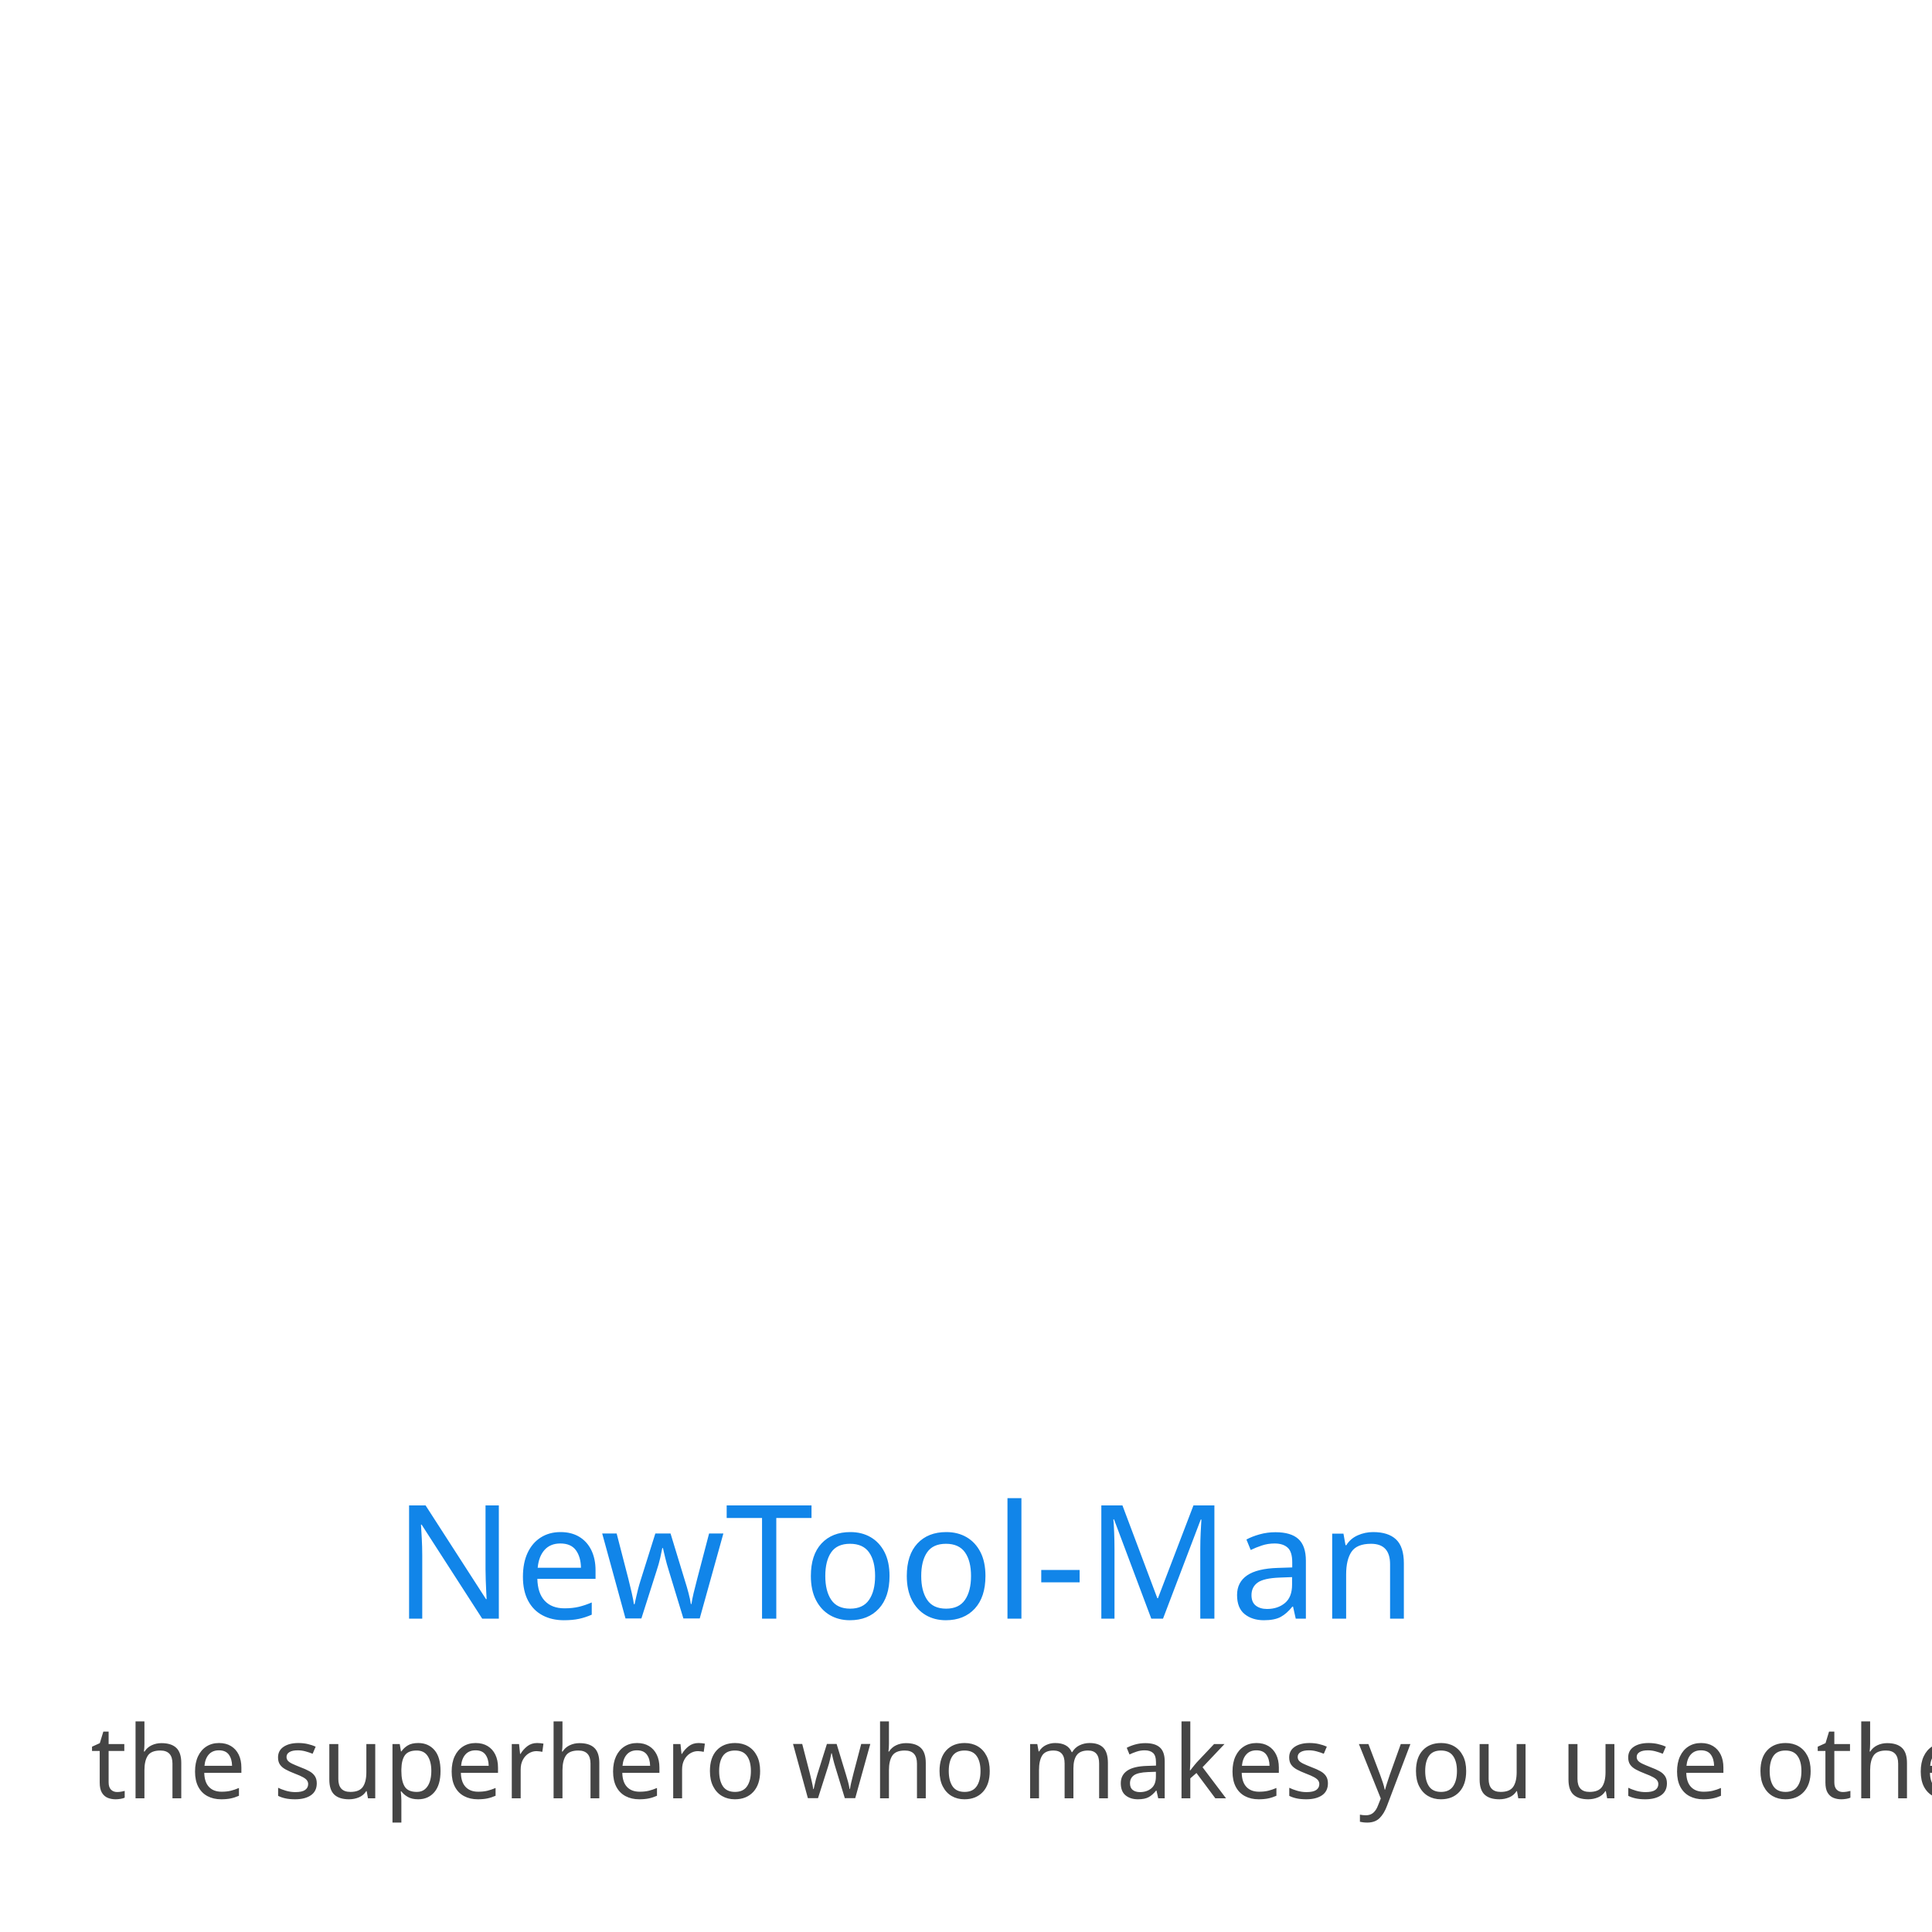
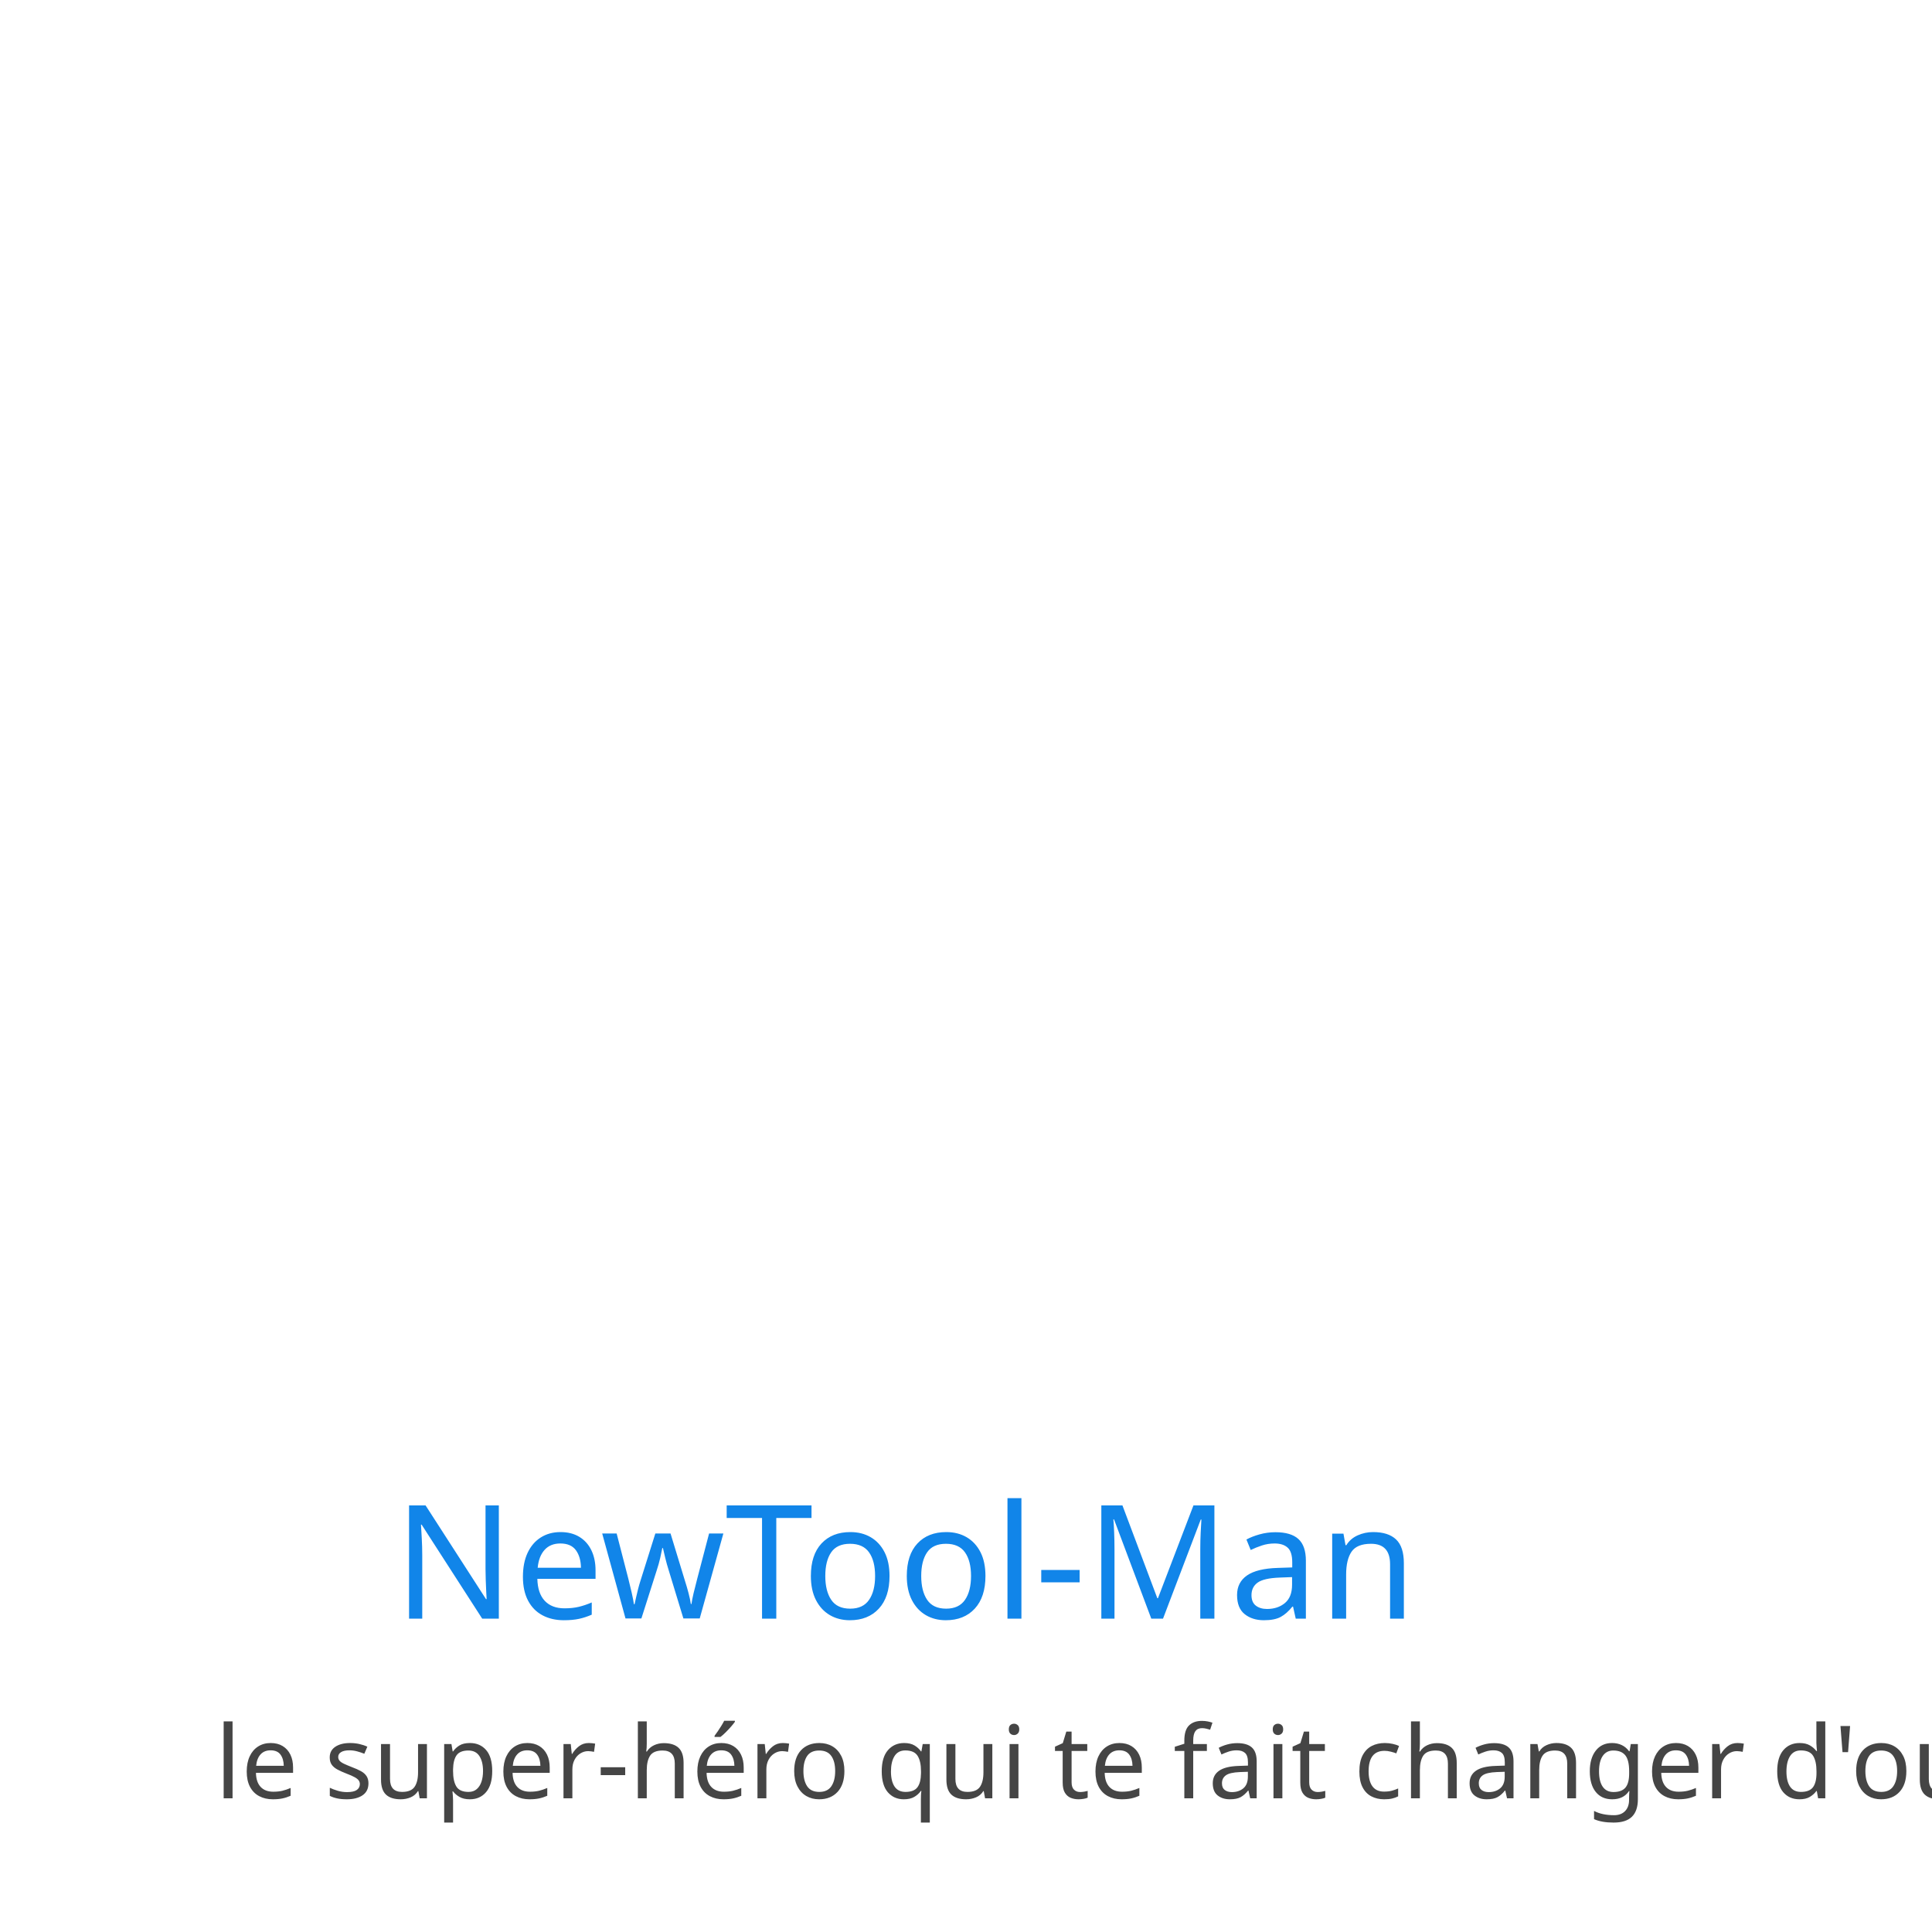
<svg xmlns="http://www.w3.org/2000/svg" version="1.1" x="0px" y="0px" viewBox="21.368 -0.08 1080 1080" enable-background="new 21.368 -0.08 57.157 100" xml:space="preserve" id="svg2" width="1080" height="1080">
  <defs id="defs14" />
-   <text xml:space="preserve" style="font-style:normal;font-weight:normal;font-size:56.569px;line-height:125%;font-family:sans-serif;letter-spacing:0px;word-spacing:0px;fill:#454545;fill-opacity:1;stroke:none;stroke-width:1px;stroke-linecap:butt;stroke-linejoin:miter;stroke-opacity:1" x="71.901" y="1005.173" id="text3194">
-     <tspan id="tspan3196" x="71.901" y="1005.173" style="font-style:normal;font-variant:normal;font-weight:normal;font-stretch:normal;font-family:'Futura PT';-inkscape-font-specification:'Futura PT';fill:#454545;fill-opacity:1">the superhero who makes you use other tools</tspan>
+   <text xml:space="preserve" style="font-style:normal;font-weight:normal;font-size:56.569px;line-height:125%;font-family:sans-serif;letter-spacing:0px;word-spacing:0px;fill:#454545;fill-opacity:1;stroke:none;stroke-width:1px;stroke-linecap:butt;stroke-linejoin:miter;stroke-opacity:1" x="141.584" y="1005.173" id="text3194">
+     <tspan id="tspan3196" x="141.584" y="1005.173" style="font-style:normal;font-variant:normal;font-weight:normal;font-stretch:normal;font-family:'Futura PT';-inkscape-font-specification:'Futura PT';fill:#454545;fill-opacity:1">le super-héro qui te fait changer d'outil</tspan>
  </text>
  <text id="text3198" y="904.751" x="561.953" style="font-style:normal;font-weight:normal;font-size:88.634px;line-height:125%;font-family:sans-serif;text-align:center;letter-spacing:0px;word-spacing:0px;text-anchor:middle;fill:#1185e9;fill-opacity:1;stroke:none;stroke-width:1px;stroke-linecap:butt;stroke-linejoin:miter;stroke-opacity:1;" xml:space="preserve">
    <tspan style="font-style:normal;font-variant:normal;font-weight:500;font-stretch:normal;font-family:'Futura PT';-inkscape-font-specification:'Futura PT Medium';text-align:center;text-anchor:middle;fill:#1185e9;fill-opacity:1;" y="904.751" x="561.953" id="tspan3200">NewTool-Man</tspan>
  </text>
</svg>
